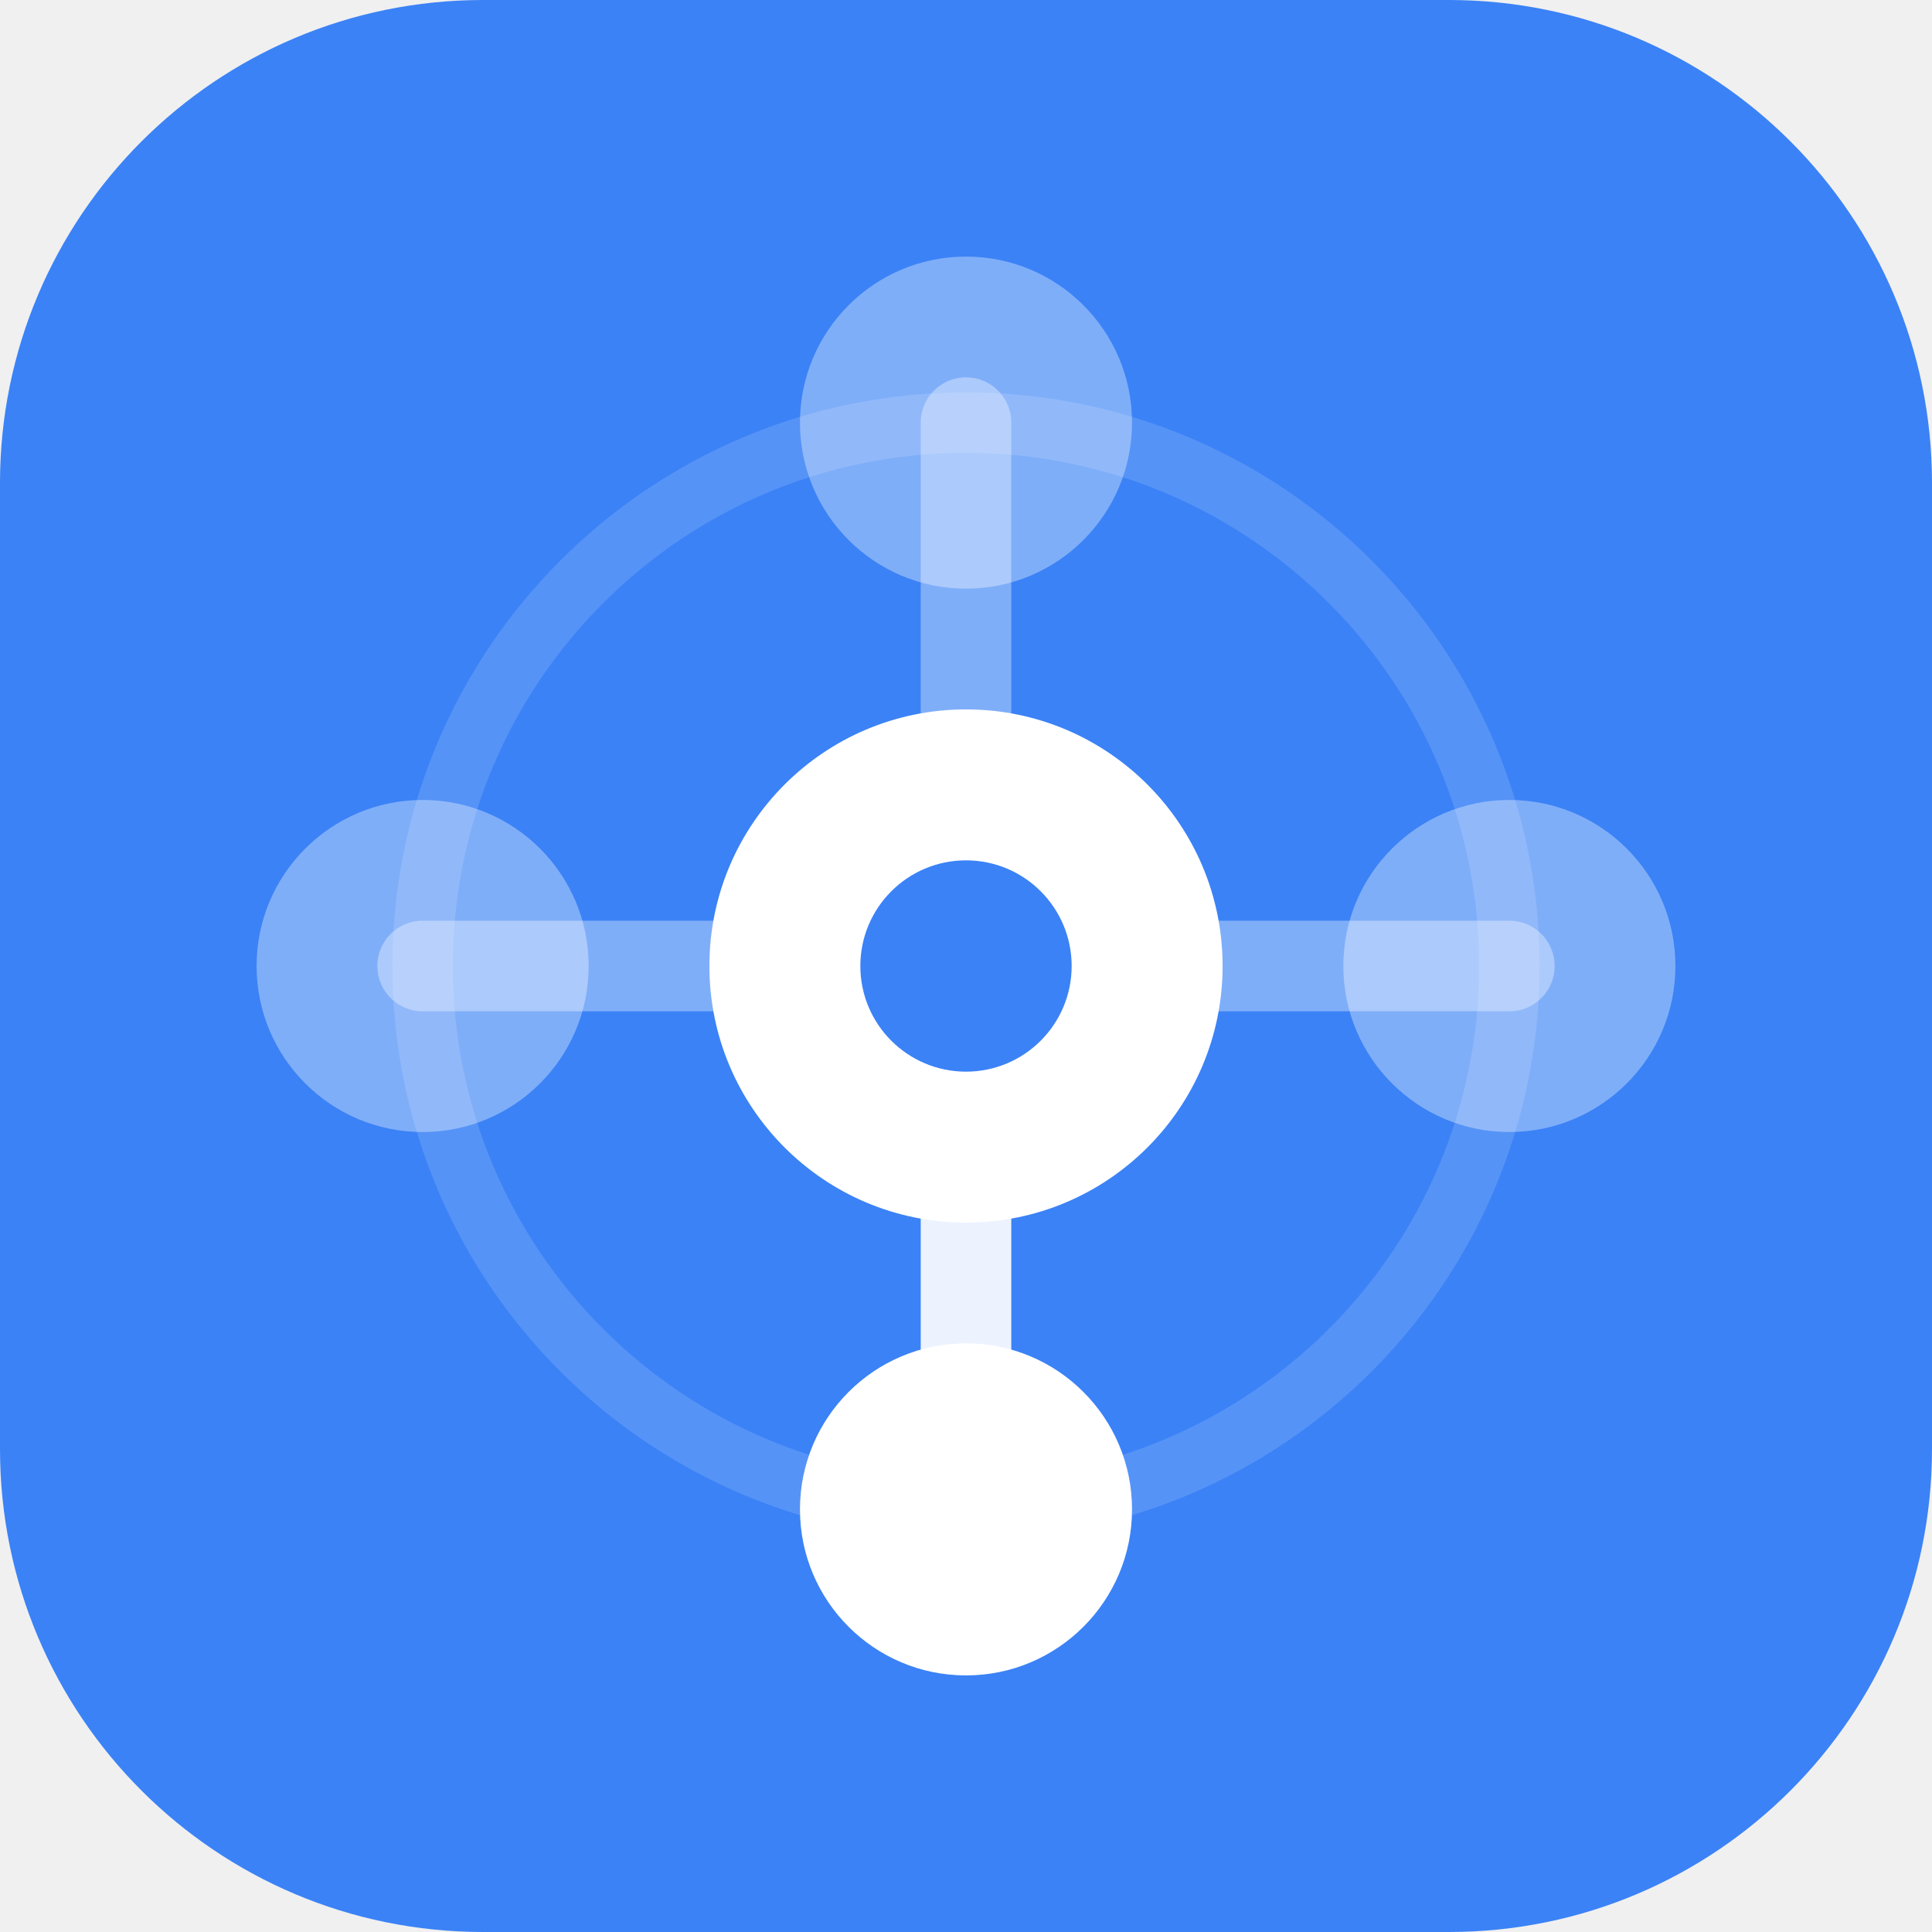
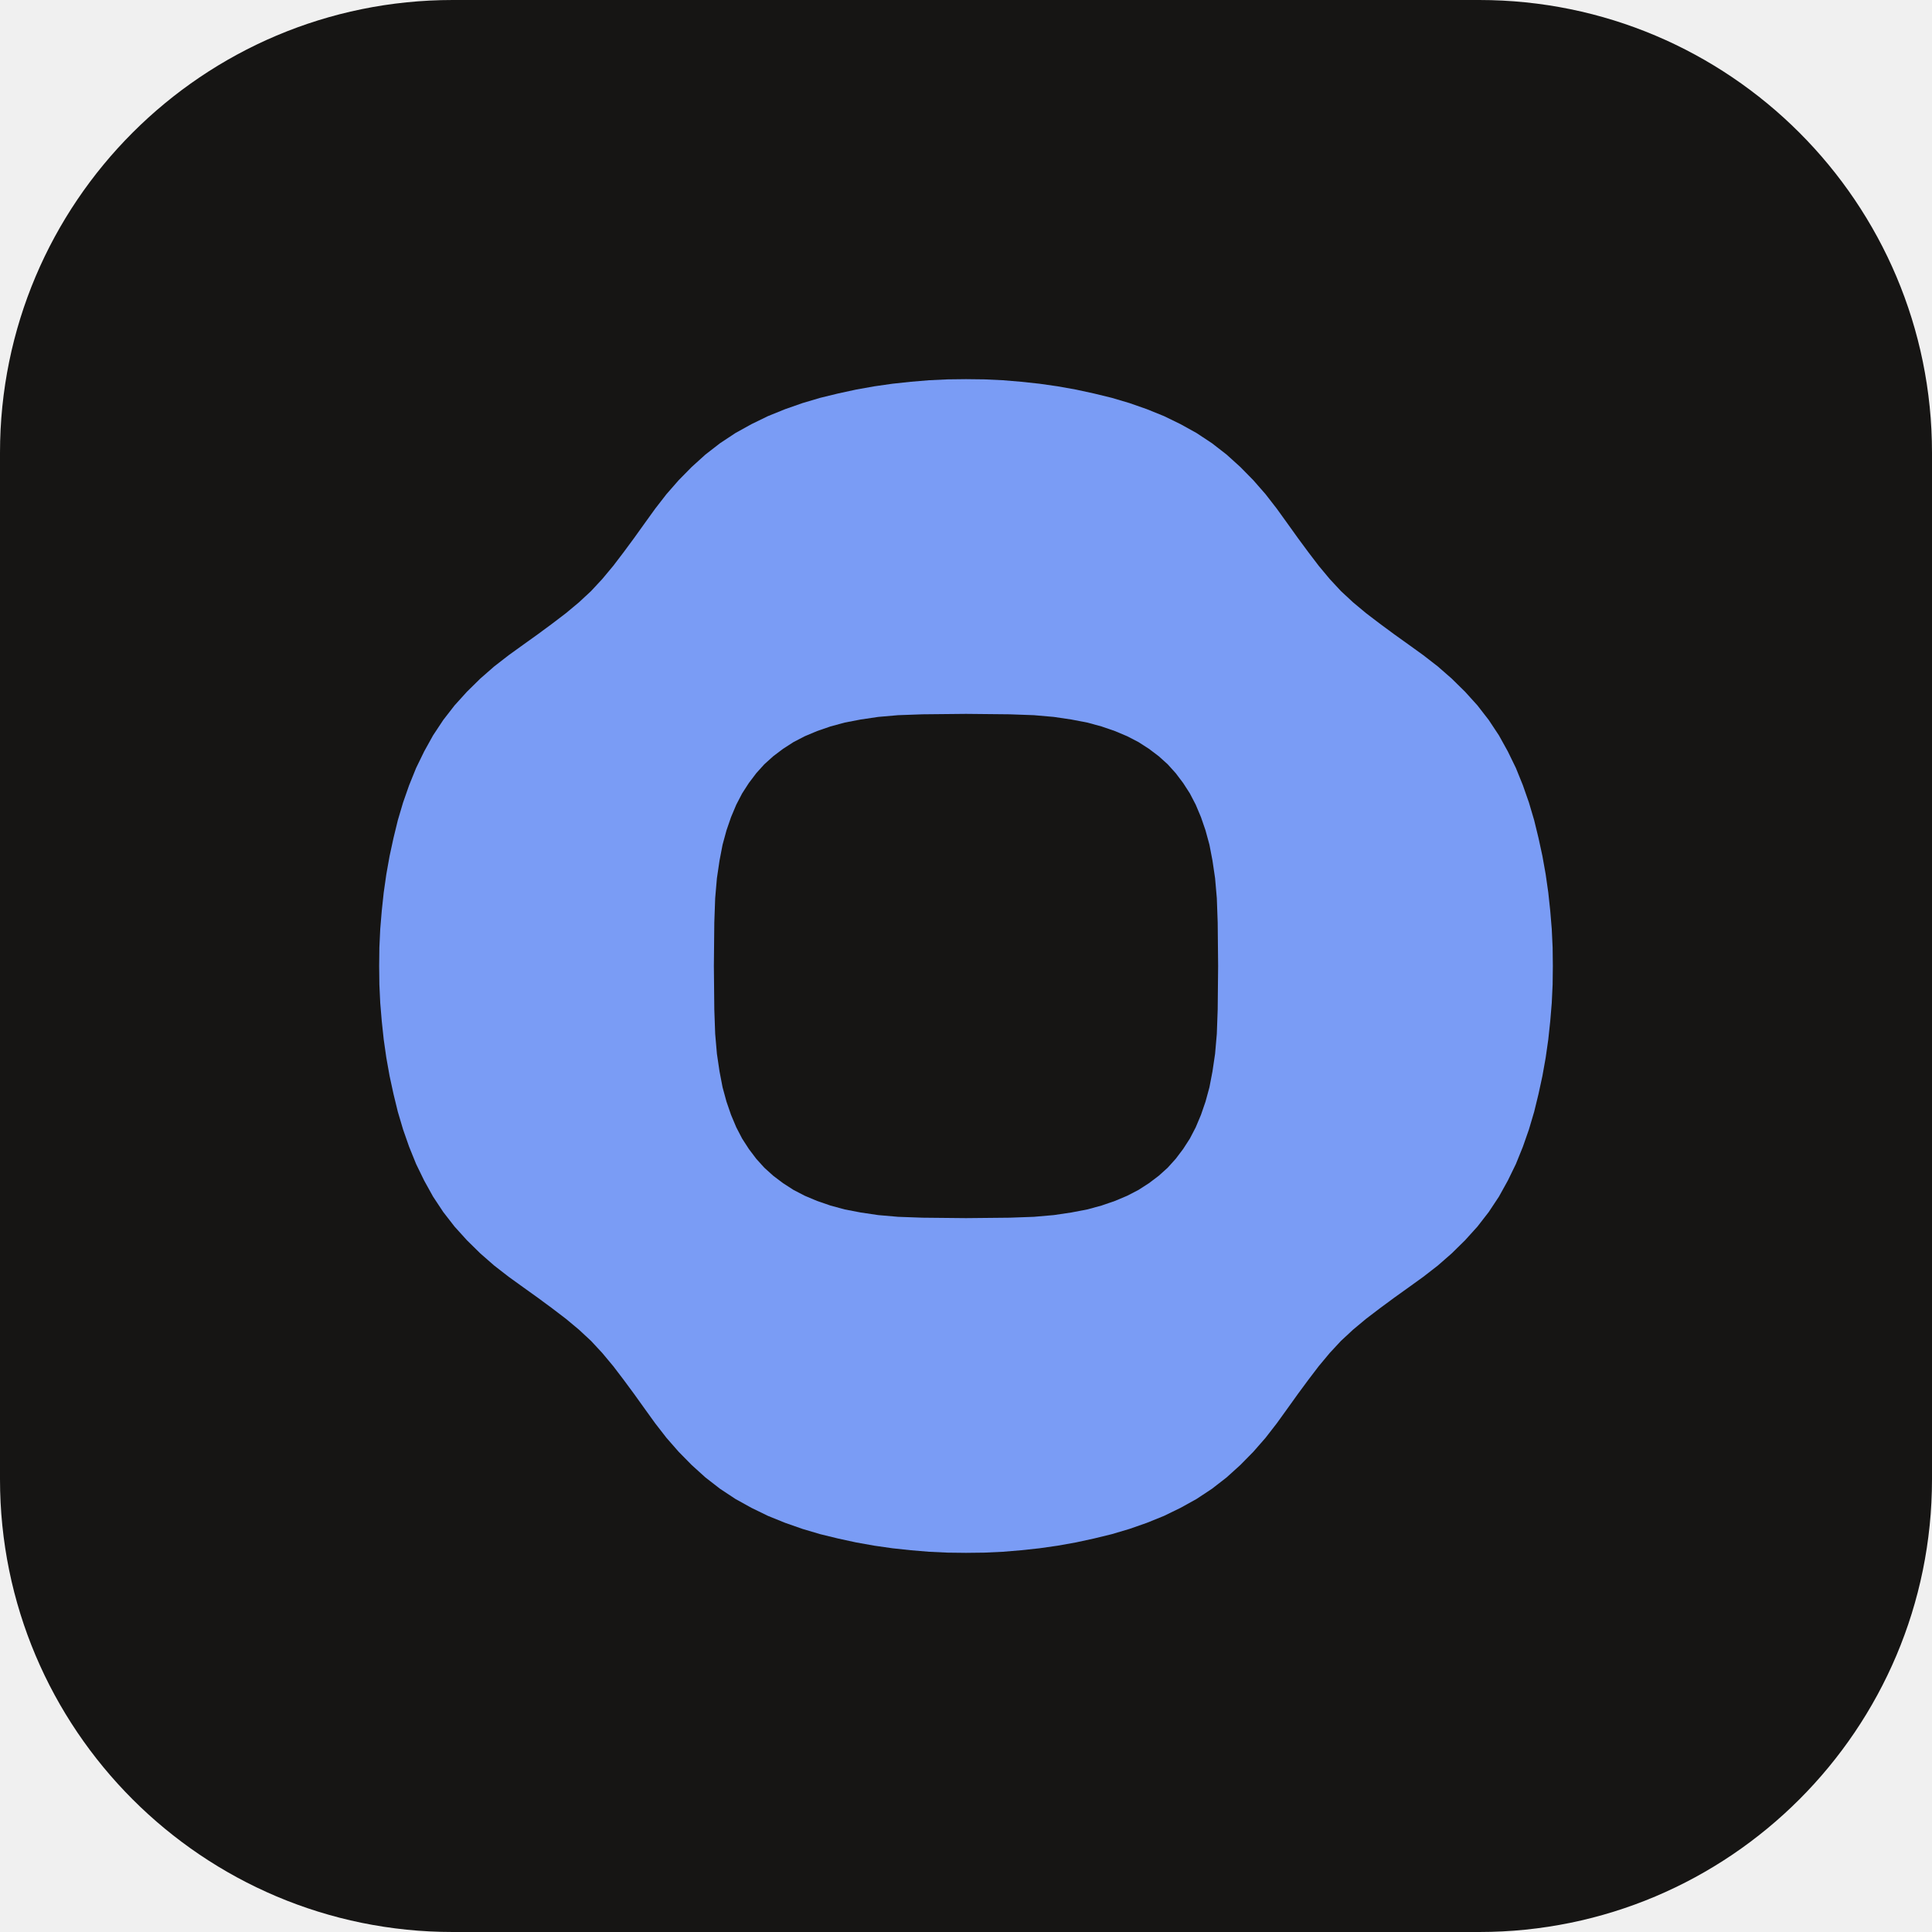
<svg xmlns="http://www.w3.org/2000/svg" width="64" height="64" viewBox="0 0 64 64" fill="none">
-   <rect width="64" height="64" rx="16" fill="#3B82F6" />
-   <circle cx="32" cy="32" r="18" stroke="#FFFFFF" stroke-opacity="0.14" stroke-width="2" />
-   <line x1="32" y1="32" x2="32" y2="14" stroke="#FFFFFF" stroke-opacity="0.35" stroke-width="3" stroke-linecap="round" />
-   <circle cx="32" cy="14" r="5.5" fill="#FFFFFF" fill-opacity="0.35" />
-   <line x1="32" y1="32" x2="50" y2="32" stroke="#FFFFFF" stroke-opacity="0.35" stroke-width="3" stroke-linecap="round" />
-   <circle cx="50" cy="32" r="5.5" fill="#FFFFFF" fill-opacity="0.35" />
-   <line x1="32" y1="32" x2="32" y2="50" stroke="#FFFFFF" stroke-opacity="0.9" stroke-width="3" stroke-linecap="round" />
-   <circle cx="32" cy="50" r="5.5" fill="#FFFFFF" fill-opacity="1" />
-   <line x1="32" y1="32" x2="14" y2="32" stroke="#FFFFFF" stroke-opacity="0.35" stroke-width="3" stroke-linecap="round" />
-   <circle cx="14" cy="32" r="5.5" fill="#FFFFFF" fill-opacity="0.35" />
-   <circle cx="32" cy="32" r="8.5" fill="#FFFFFF" />
-   <circle cx="32" cy="32" r="3.5" fill="#3B82F6" />
+   <rect width="64" height="64" rx="15" fill="#161514" />
+   <path transform="translate(8.96 8.96) scale(0.72)" fill-rule="evenodd" clip-rule="evenodd" fill="#7A9CF5" d="M59 32L58.99 32.85L58.95 33.7L58.88 34.54L58.79 35.38L58.67 36.22L58.52 37.06L58.34 37.89L58.14 38.71L57.9 39.52L57.62 40.32L57.3 41.11L56.93 41.87L56.52 42.61L56.05 43.32L55.53 43.99L54.96 44.62L54.35 45.22L53.71 45.78L53.04 46.3L52.36 46.79L51.69 47.27L51.04 47.75L50.41 48.23L49.81 48.73L49.25 49.25L48.73 49.81L48.23 50.41L47.75 51.04L47.27 51.69L46.79 52.36L46.3 53.04L45.78 53.71L45.22 54.35L44.62 54.96L43.99 55.53L43.32 56.05L42.61 56.52L41.87 56.93L41.11 57.3L40.32 57.62L39.52 57.9L38.71 58.14L37.89 58.34L37.06 58.52L36.22 58.67L35.38 58.79L34.54 58.88L33.7 58.95L32.85 58.99L32 59L31.15 58.99L30.3 58.95L29.46 58.88L28.62 58.79L27.78 58.67L26.94 58.52L26.11 58.34L25.29 58.14L24.48 57.9L23.68 57.62L22.89 57.3L22.13 56.93L21.39 56.52L20.68 56.05L20.01 55.53L19.38 54.96L18.78 54.35L18.22 53.71L17.7 53.04L17.21 52.36L16.73 51.69L16.25 51.04L15.77 50.41L15.27 49.81L14.75 49.25L14.19 48.73L13.59 48.23L12.96 47.75L12.31 47.27L11.64 46.79L10.96 46.3L10.29 45.78L9.65 45.22L9.04 44.62L8.47 43.99L7.95 43.32L7.48 42.61L7.07 41.87L6.7 41.11L6.38 40.32L6.1 39.52L5.86 38.71L5.66 37.89L5.48 37.06L5.33 36.22L5.21 35.38L5.12 34.54L5.05 33.7L5.01 32.85L5 32L5.01 31.15L5.05 30.3L5.12 29.46L5.21 28.62L5.33 27.78L5.48 26.94L5.66 26.11L5.86 25.29L6.1 24.48L6.38 23.68L6.7 22.89L7.07 22.13L7.48 21.39L7.95 20.68L8.47 20.01L9.04 19.38L9.65 18.78L10.29 18.22L10.96 17.7L11.64 17.21L12.31 16.73L12.96 16.25L13.59 15.77L14.19 15.27L14.75 14.75L15.27 14.19L15.77 13.59L16.25 12.96L16.73 12.31L17.21 11.64L17.7 10.96L18.22 10.29L18.78 9.65L19.38 9.04L20.01 8.47L20.68 7.95L21.39 7.48L22.13 7.07L22.89 6.7L23.68 6.38L24.48 6.1L25.29 5.86L26.11 5.66L26.94 5.48L27.78 5.33L28.62 5.21L29.46 5.12L30.3 5.05L31.15 5.01L32 5L32.85 5.01L33.7 5.05L34.54 5.12L35.38 5.21L36.22 5.33L37.06 5.48L37.89 5.66L38.71 5.86L39.52 6.1L40.32 6.38L41.11 6.7L41.87 7.07L42.61 7.48L43.32 7.95L43.99 8.47L44.62 9.04L45.22 9.65L45.78 10.29L46.3 10.96L46.79 11.64L47.27 12.31L47.75 12.96L48.23 13.59L48.73 14.19L49.25 14.75L49.81 15.27L50.41 15.77L51.04 16.25L51.69 16.73L52.36 17.21L53.04 17.7L53.71 18.22L54.35 18.78L54.96 19.38L55.53 20.01L56.05 20.68L56.52 21.39L56.93 22.13L57.3 22.89L57.62 23.68L57.9 24.48L58.14 25.29L58.34 26.11L58.52 26.94L58.67 27.78L58.79 28.62L58.88 29.46L58.95 30.3L58.99 31.15ZM43.6 32L43.58 30L43.54 28.88L43.46 27.96L43.34 27.15L43.2 26.42L43.02 25.76L42.81 25.15L42.57 24.58L42.3 24.06L41.99 23.58L41.65 23.13L41.28 22.72L40.87 22.35L40.42 22.01L39.94 21.7L39.42 21.43L38.85 21.19L38.24 20.98L37.58 20.8L36.85 20.66L36.04 20.54L35.12 20.46L34 20.42L32 20.4L30 20.42L28.88 20.46L27.96 20.54L27.15 20.66L26.42 20.8L25.76 20.98L25.15 21.19L24.58 21.43L24.06 21.7L23.58 22.01L23.13 22.35L22.72 22.72L22.35 23.13L22.01 23.58L21.7 24.06L21.43 24.58L21.19 25.15L20.98 25.76L20.8 26.42L20.66 27.15L20.54 27.96L20.46 28.88L20.42 30L20.4 32L20.42 34L20.46 35.12L20.54 36.04L20.66 36.85L20.8 37.58L20.98 38.24L21.19 38.85L21.43 39.42L21.7 39.94L22.01 40.42L22.35 40.87L22.72 41.28L23.13 41.65L23.58 41.99L24.06 42.3L24.58 42.57L25.15 42.81L25.76 43.02L26.42 43.2L27.15 43.34L27.96 43.46L28.88 43.54L30 43.58L32 43.6L34 43.58L35.12 43.54L36.04 43.46L36.85 43.34L37.58 43.2L38.24 43.02L38.85 42.81L39.42 42.57L39.94 42.3L40.42 41.99L40.87 41.65L41.28 41.28L41.65 40.87L41.99 40.42L42.3 39.94L42.57 39.42L42.81 38.85L43.02 38.24L43.2 37.58L43.34 36.85L43.46 36.04L43.54 35.12L43.58 34Z" />
</svg>
